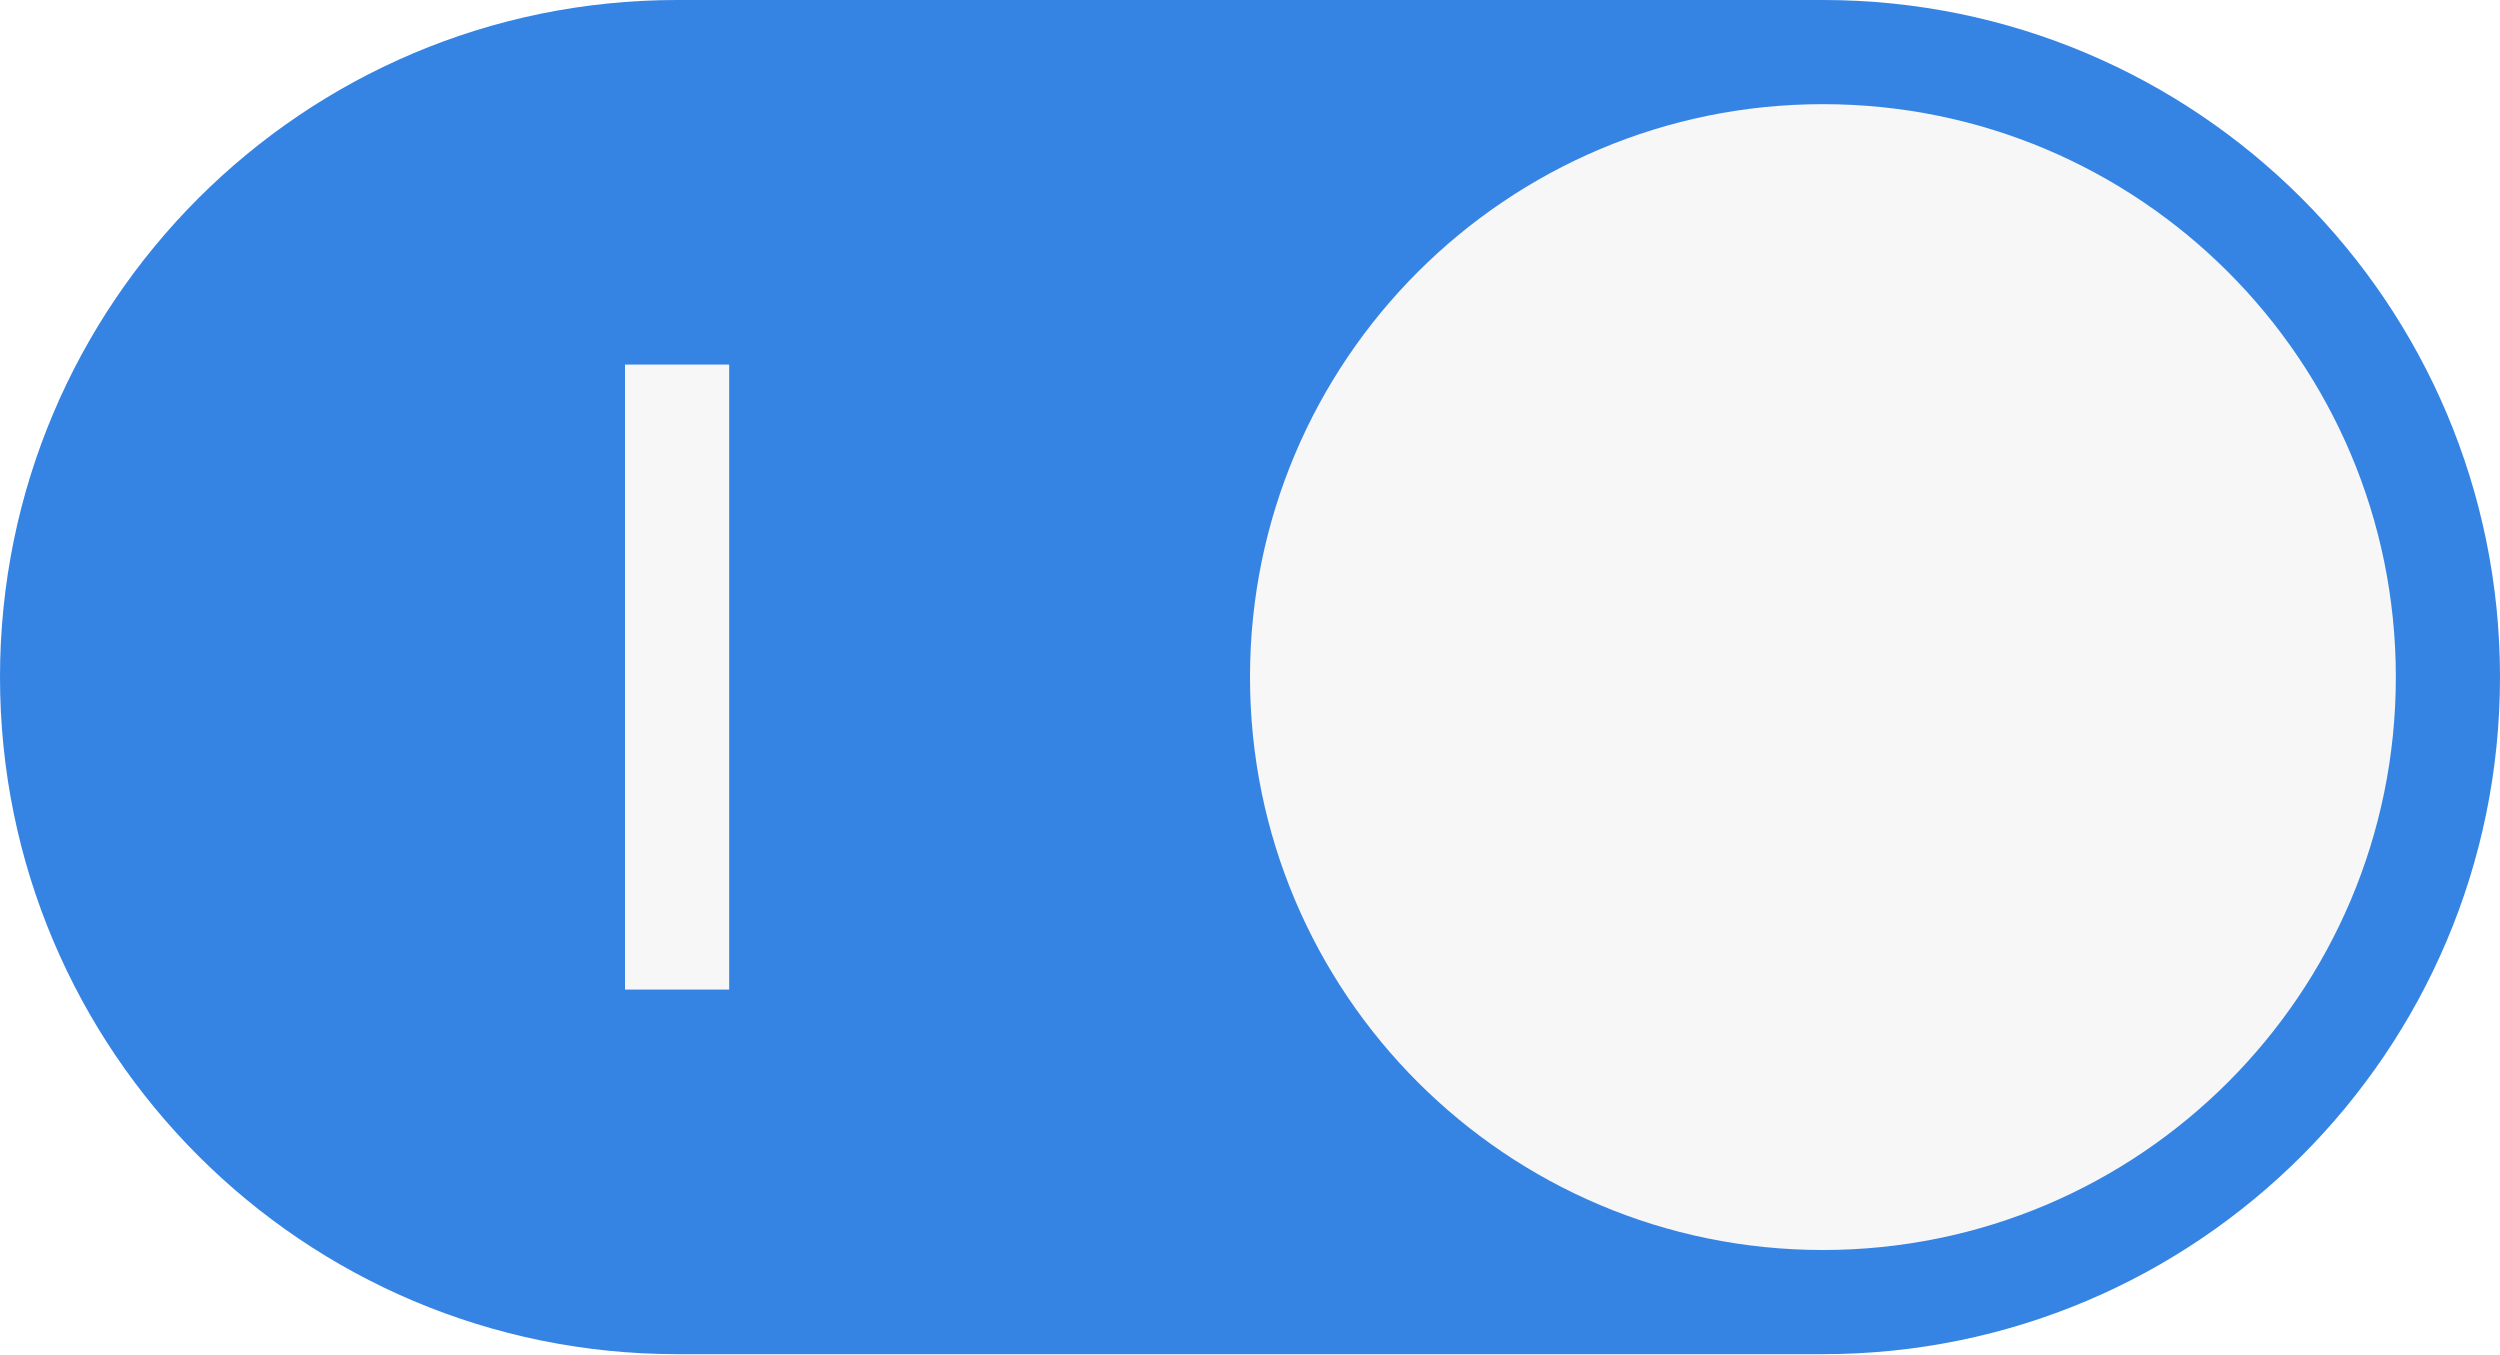
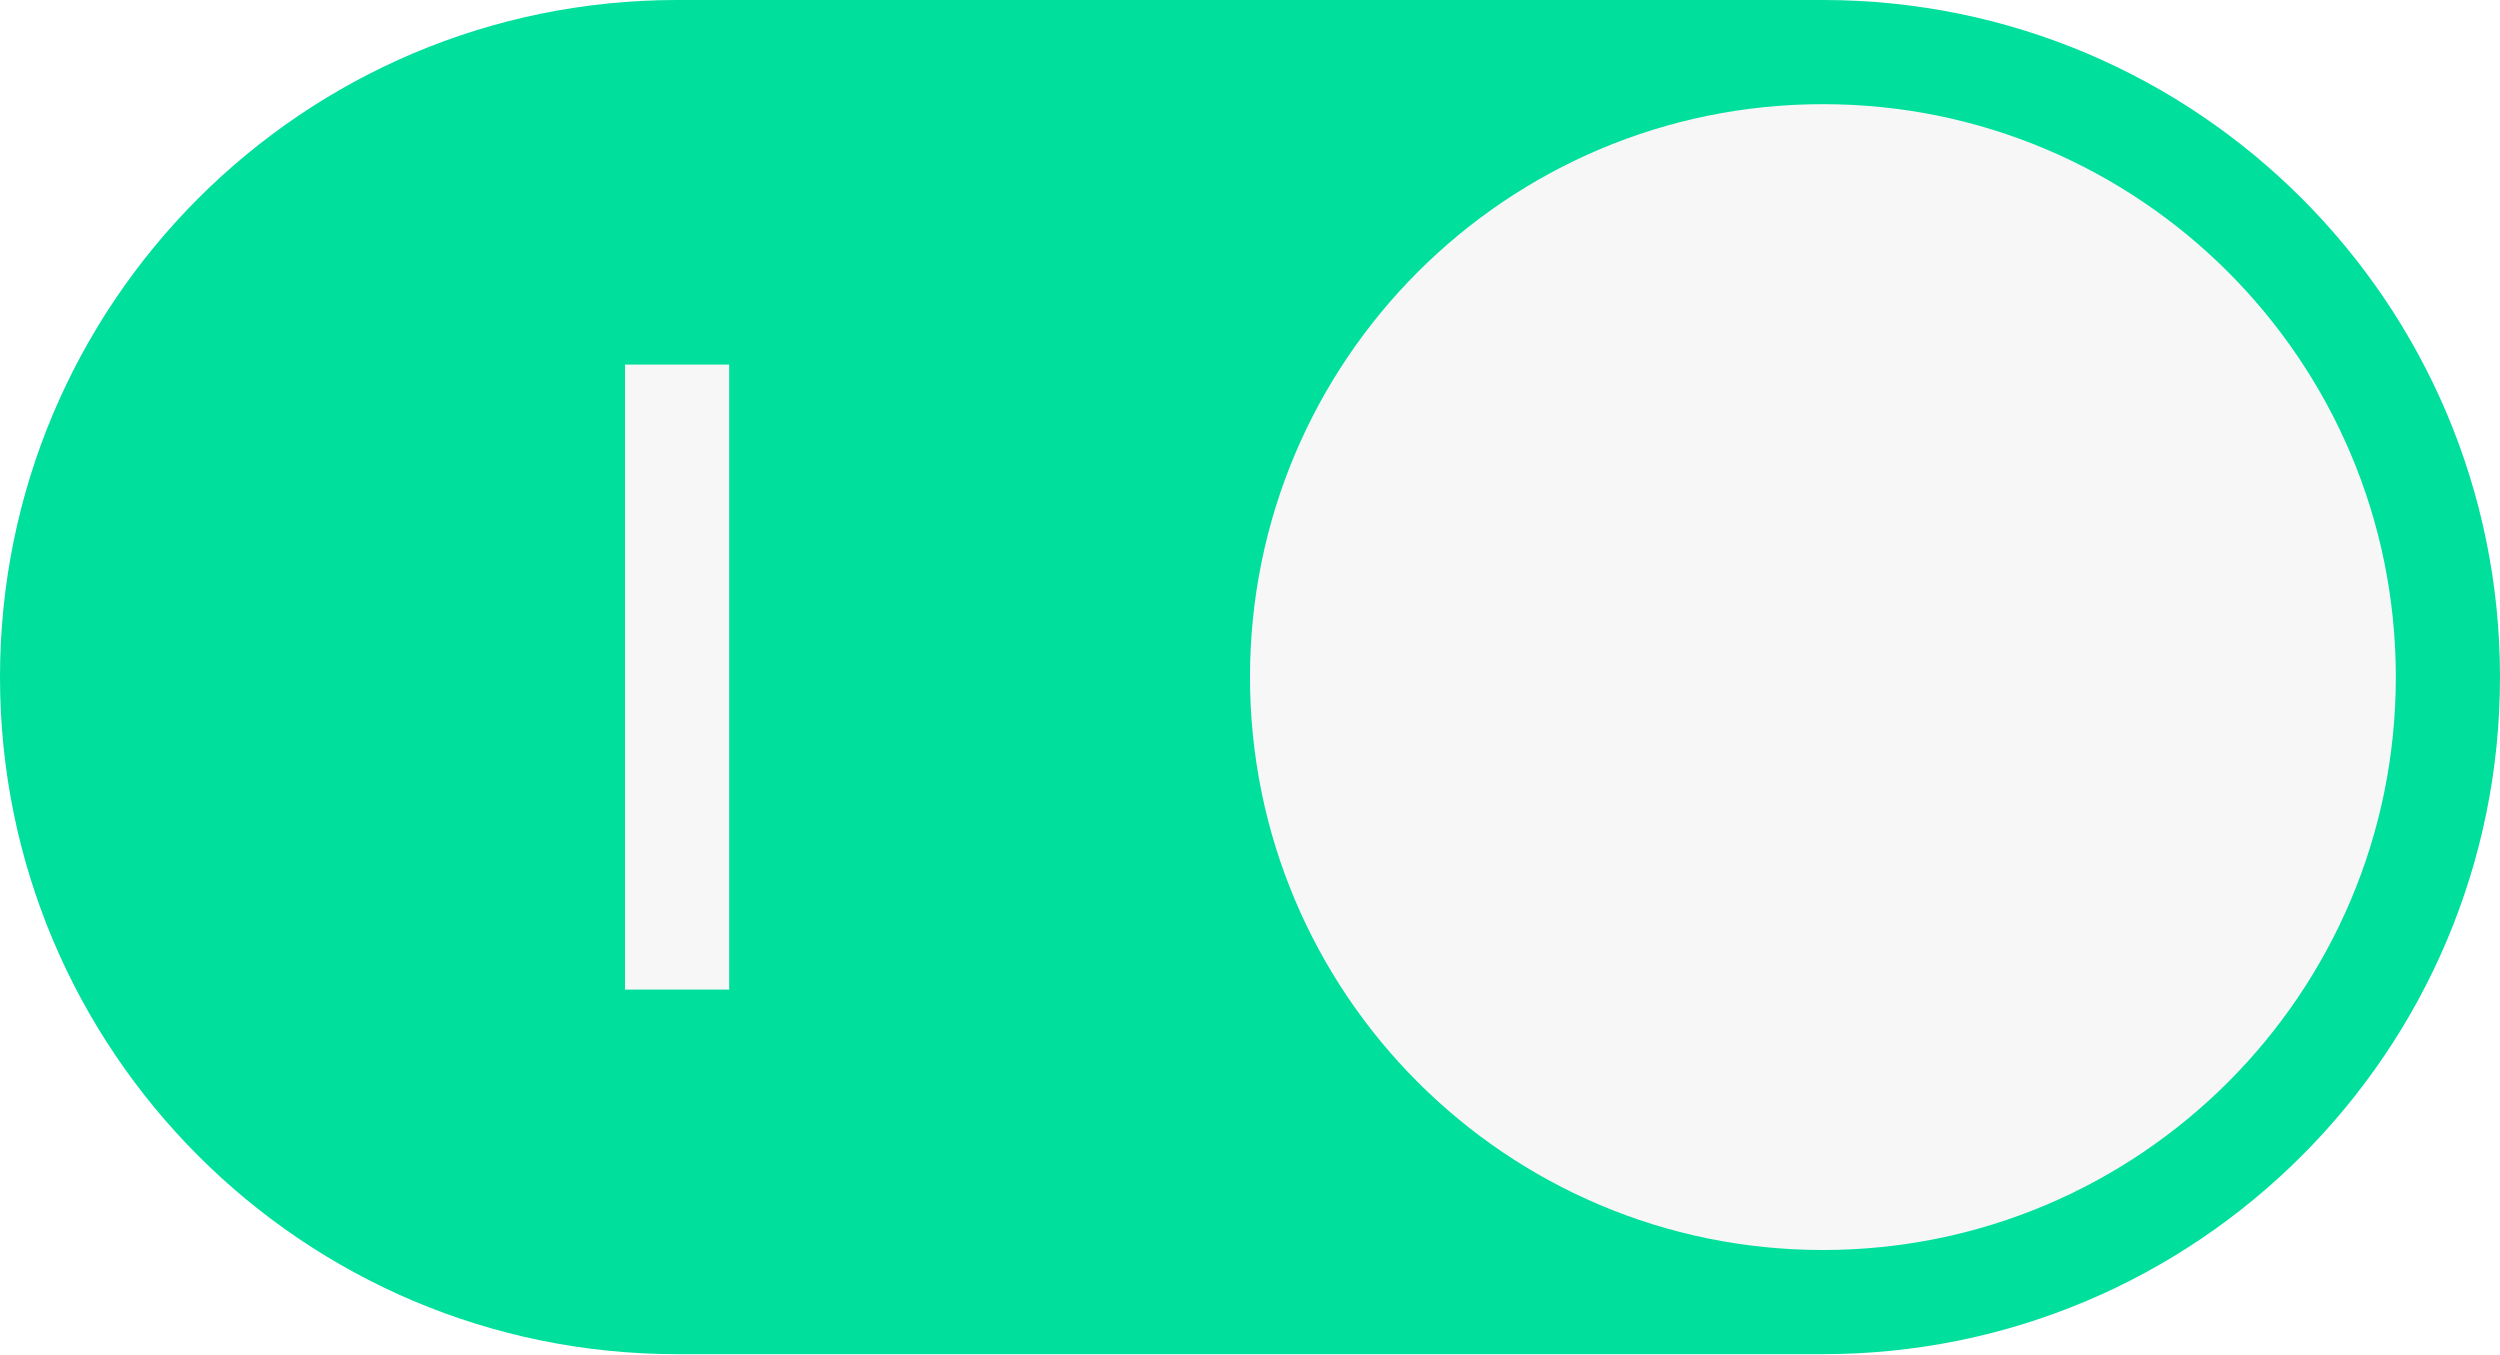
- <svg xmlns="http://www.w3.org/2000/svg" width="48" height="26">
-   <g transform="translate(0 -291.18)" stroke="none">
-     <rect style="fill:#3584e4;stroke:none;stroke-width:1;marker:none" width="48" height="26" y="291.18" ry="13" fill="#3081e3" rx="13" />
-     <rect ry="11" rx="11" y="293.18" x="24" height="22" width="22" style="stroke:none;stroke-width:1;marker:none" fill="#f8f7f7" />
+ <svg xmlns="http://www.w3.org/2000/svg" width="48" height="26" version="1.1" id="svg2">
+   <defs id="defs2" />
+   <g transform="translate(0 -291.18)" stroke="none" id="g2">
+     <rect style="fill:#00df9c;stroke:none;stroke-width:1;marker:none;fill-opacity:1" width="48" height="26" y="291.18" ry="13" fill="#3081e3" rx="13" id="rect1" />
+     <rect ry="11" rx="11" y="293.18" x="24" height="22" width="22" style="stroke:none;stroke-width:1;marker:none" fill="#f8f7f7" id="rect2" />
  </g>
-   <path style="fill:#f8f7f7;fill-opacity:1;stroke:none;stroke-width:2;stroke-linejoin:round;stroke-dashoffset:2" d="M14 7v12h-2V7Z" />
+   <path style="fill:#f8f7f7;fill-opacity:1;stroke:none;stroke-width:2;stroke-linejoin:round;stroke-dashoffset:2" d="M14 7v12h-2V7Z" id="path2" />
</svg>
